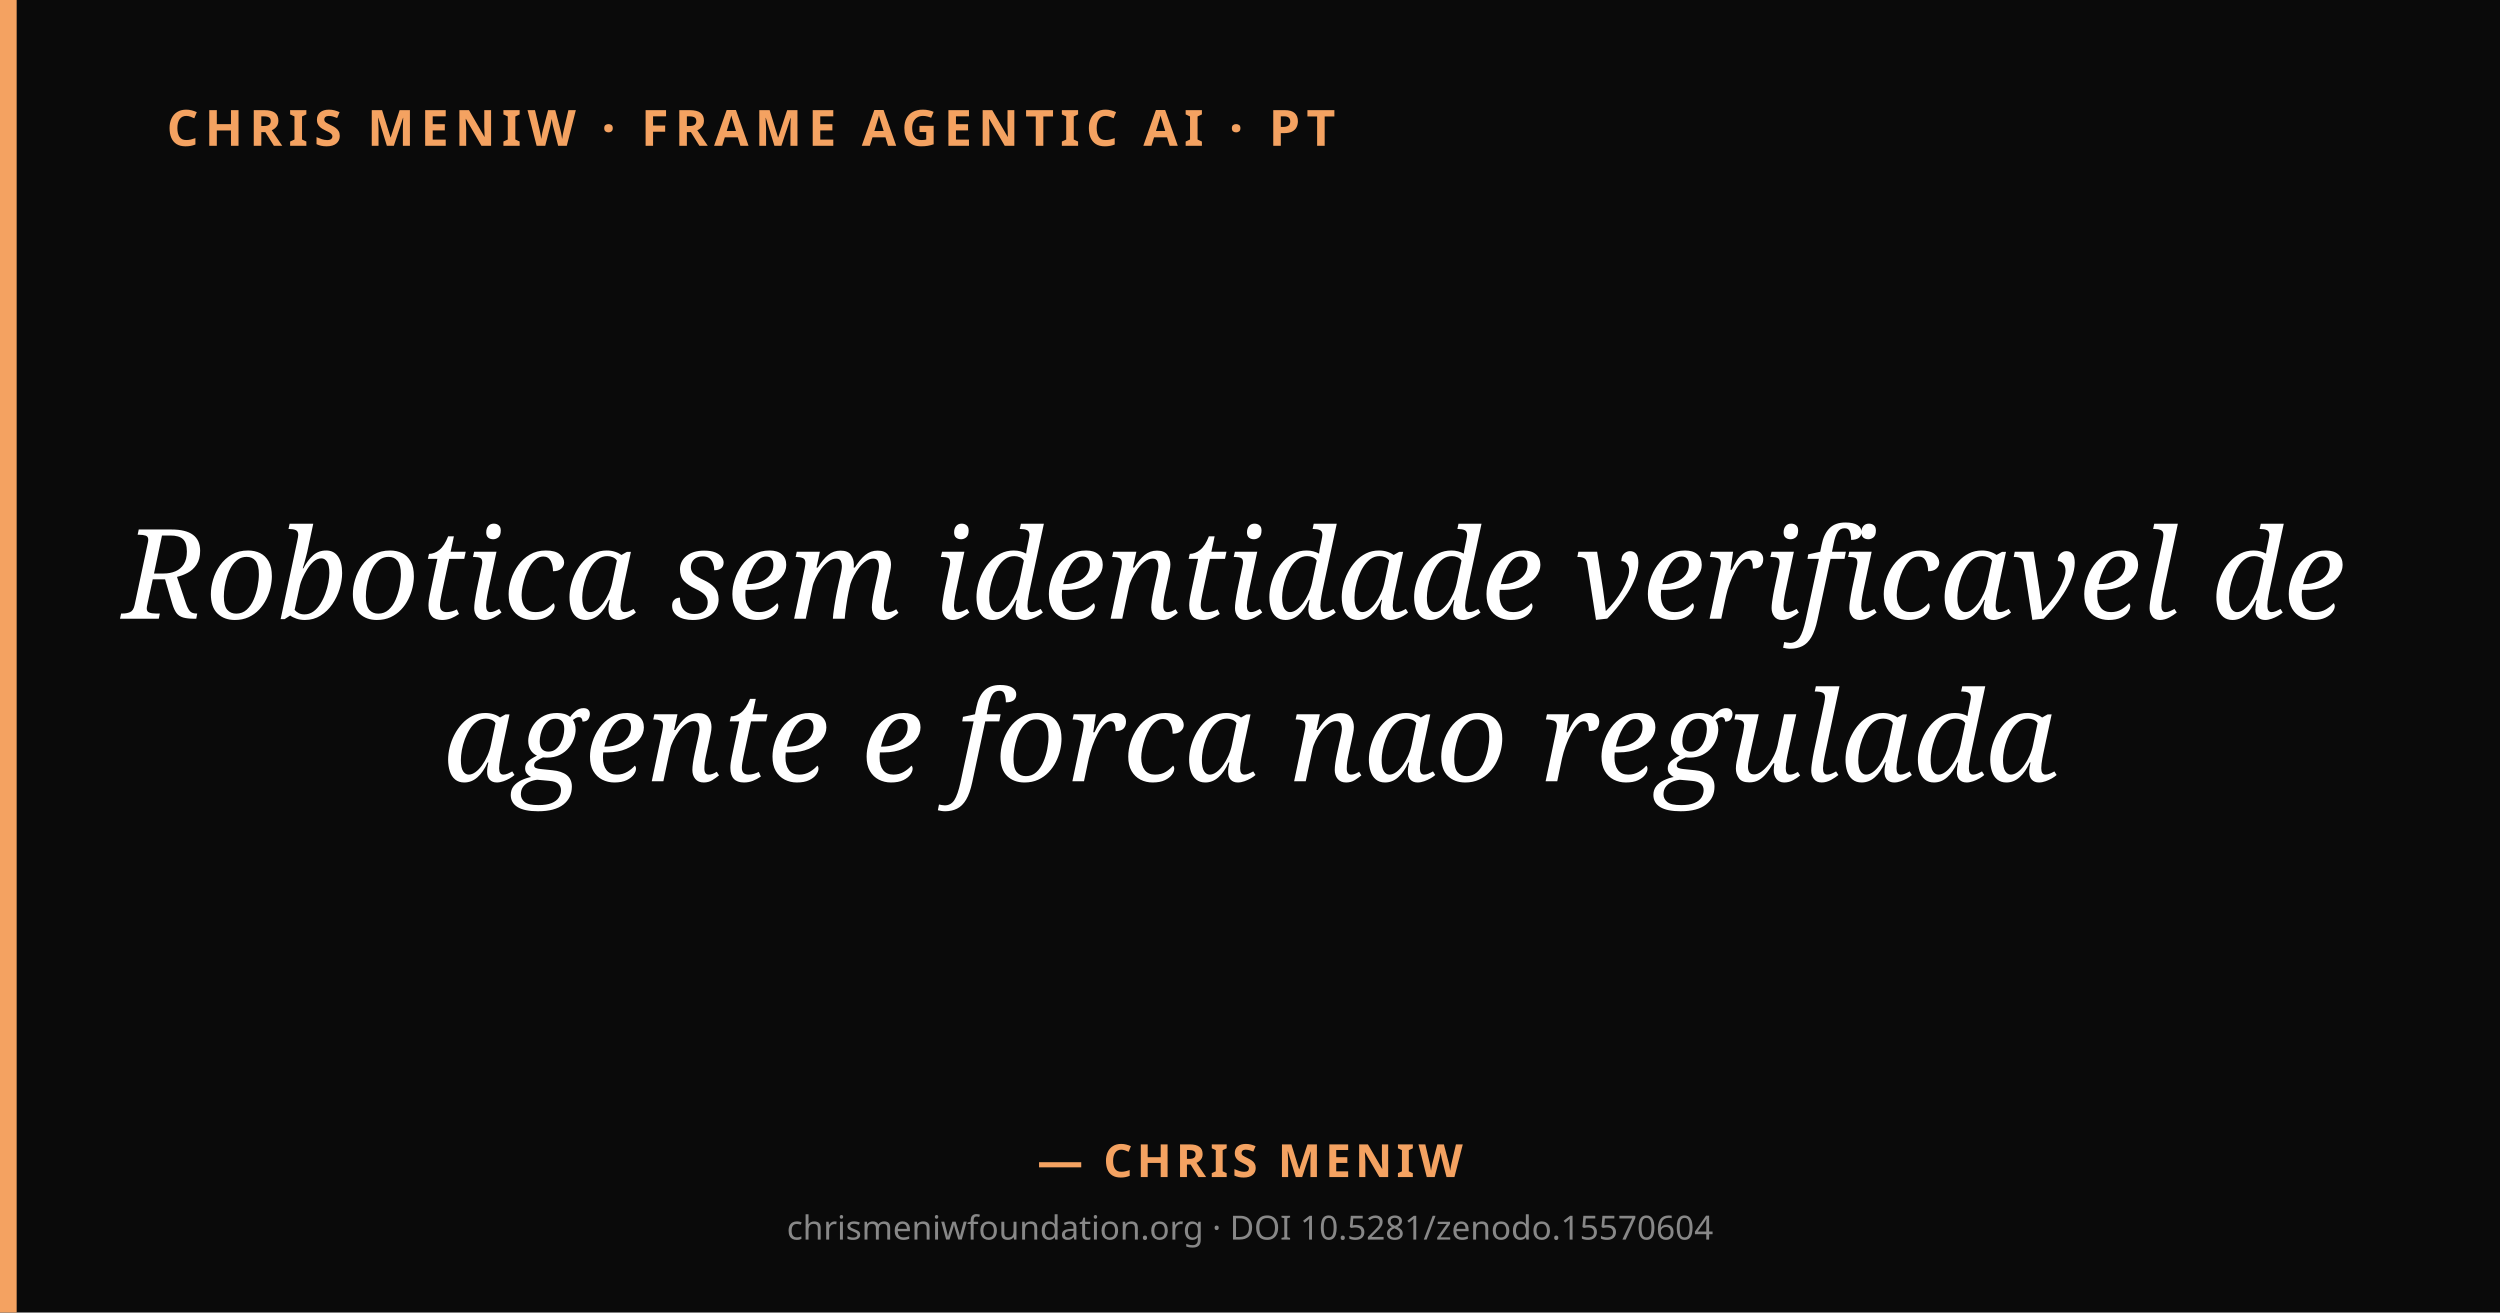
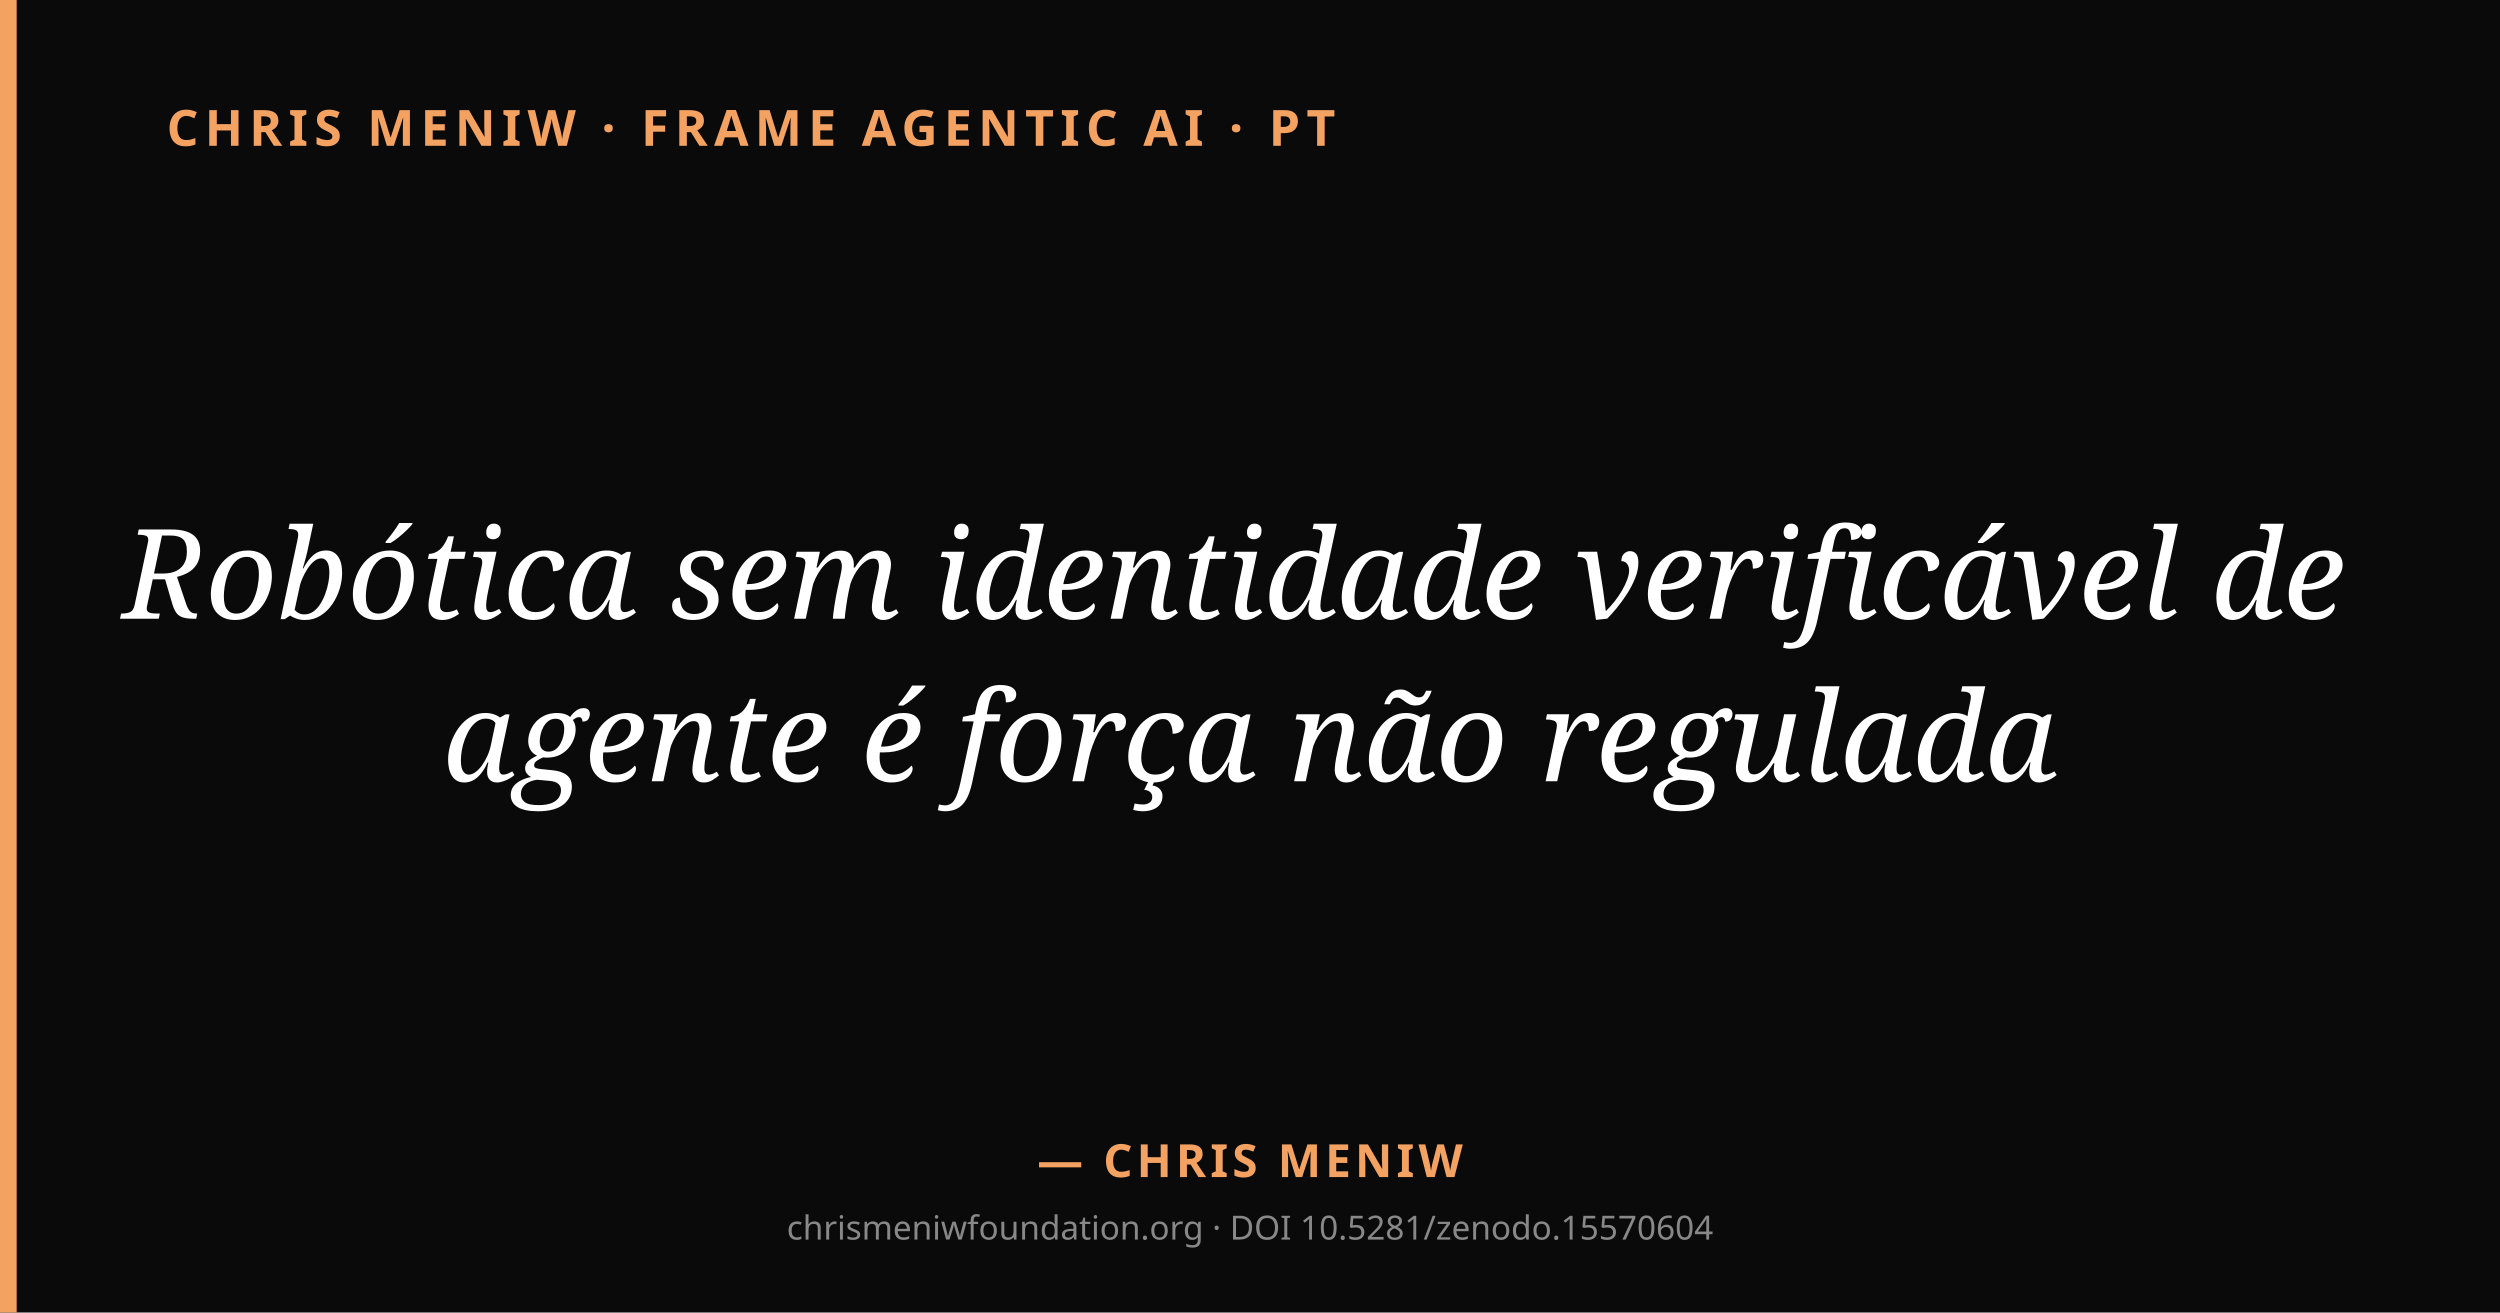
<svg xmlns="http://www.w3.org/2000/svg" viewBox="0 0 1200 630" width="1200" height="630">
  <rect width="1200" height="630" fill="#0a0a0a" />
  <rect x="0" y="0" width="8" height="630" fill="#f4a261" />
  <text x="80" y="70" fill="#f4a261" font-family="system-ui, sans-serif" font-size="24" font-weight="600" letter-spacing="3">CHRIS MENIW · FRAME AGENTIC AI · PT</text>
  <text x="600" y="297" text-anchor="middle" fill="#ffffff" font-family="Georgia, serif" font-size="60" font-style="italic">
-     <tspan x="600" dy="0">Robotica sem identidade verificavel de</tspan>
-     <tspan x="600" dy="78">agente e forca nao regulada</tspan>
+     <tspan x="600" dy="0">Robótica sem identidade verificável de</tspan>
+     <tspan x="600" dy="78">agente é força não regulada</tspan>
  </text>
  <text x="600" y="565" text-anchor="middle" fill="#f4a261" font-family="system-ui, sans-serif" font-size="22" font-weight="600" letter-spacing="2">— CHRIS MENIW</text>
  <text x="600" y="595" text-anchor="middle" fill="#888" font-family="system-ui, sans-serif" font-size="16">chrismeniwfoundation.org · DOI 10.5281/zenodo.15570604</text>
</svg>
